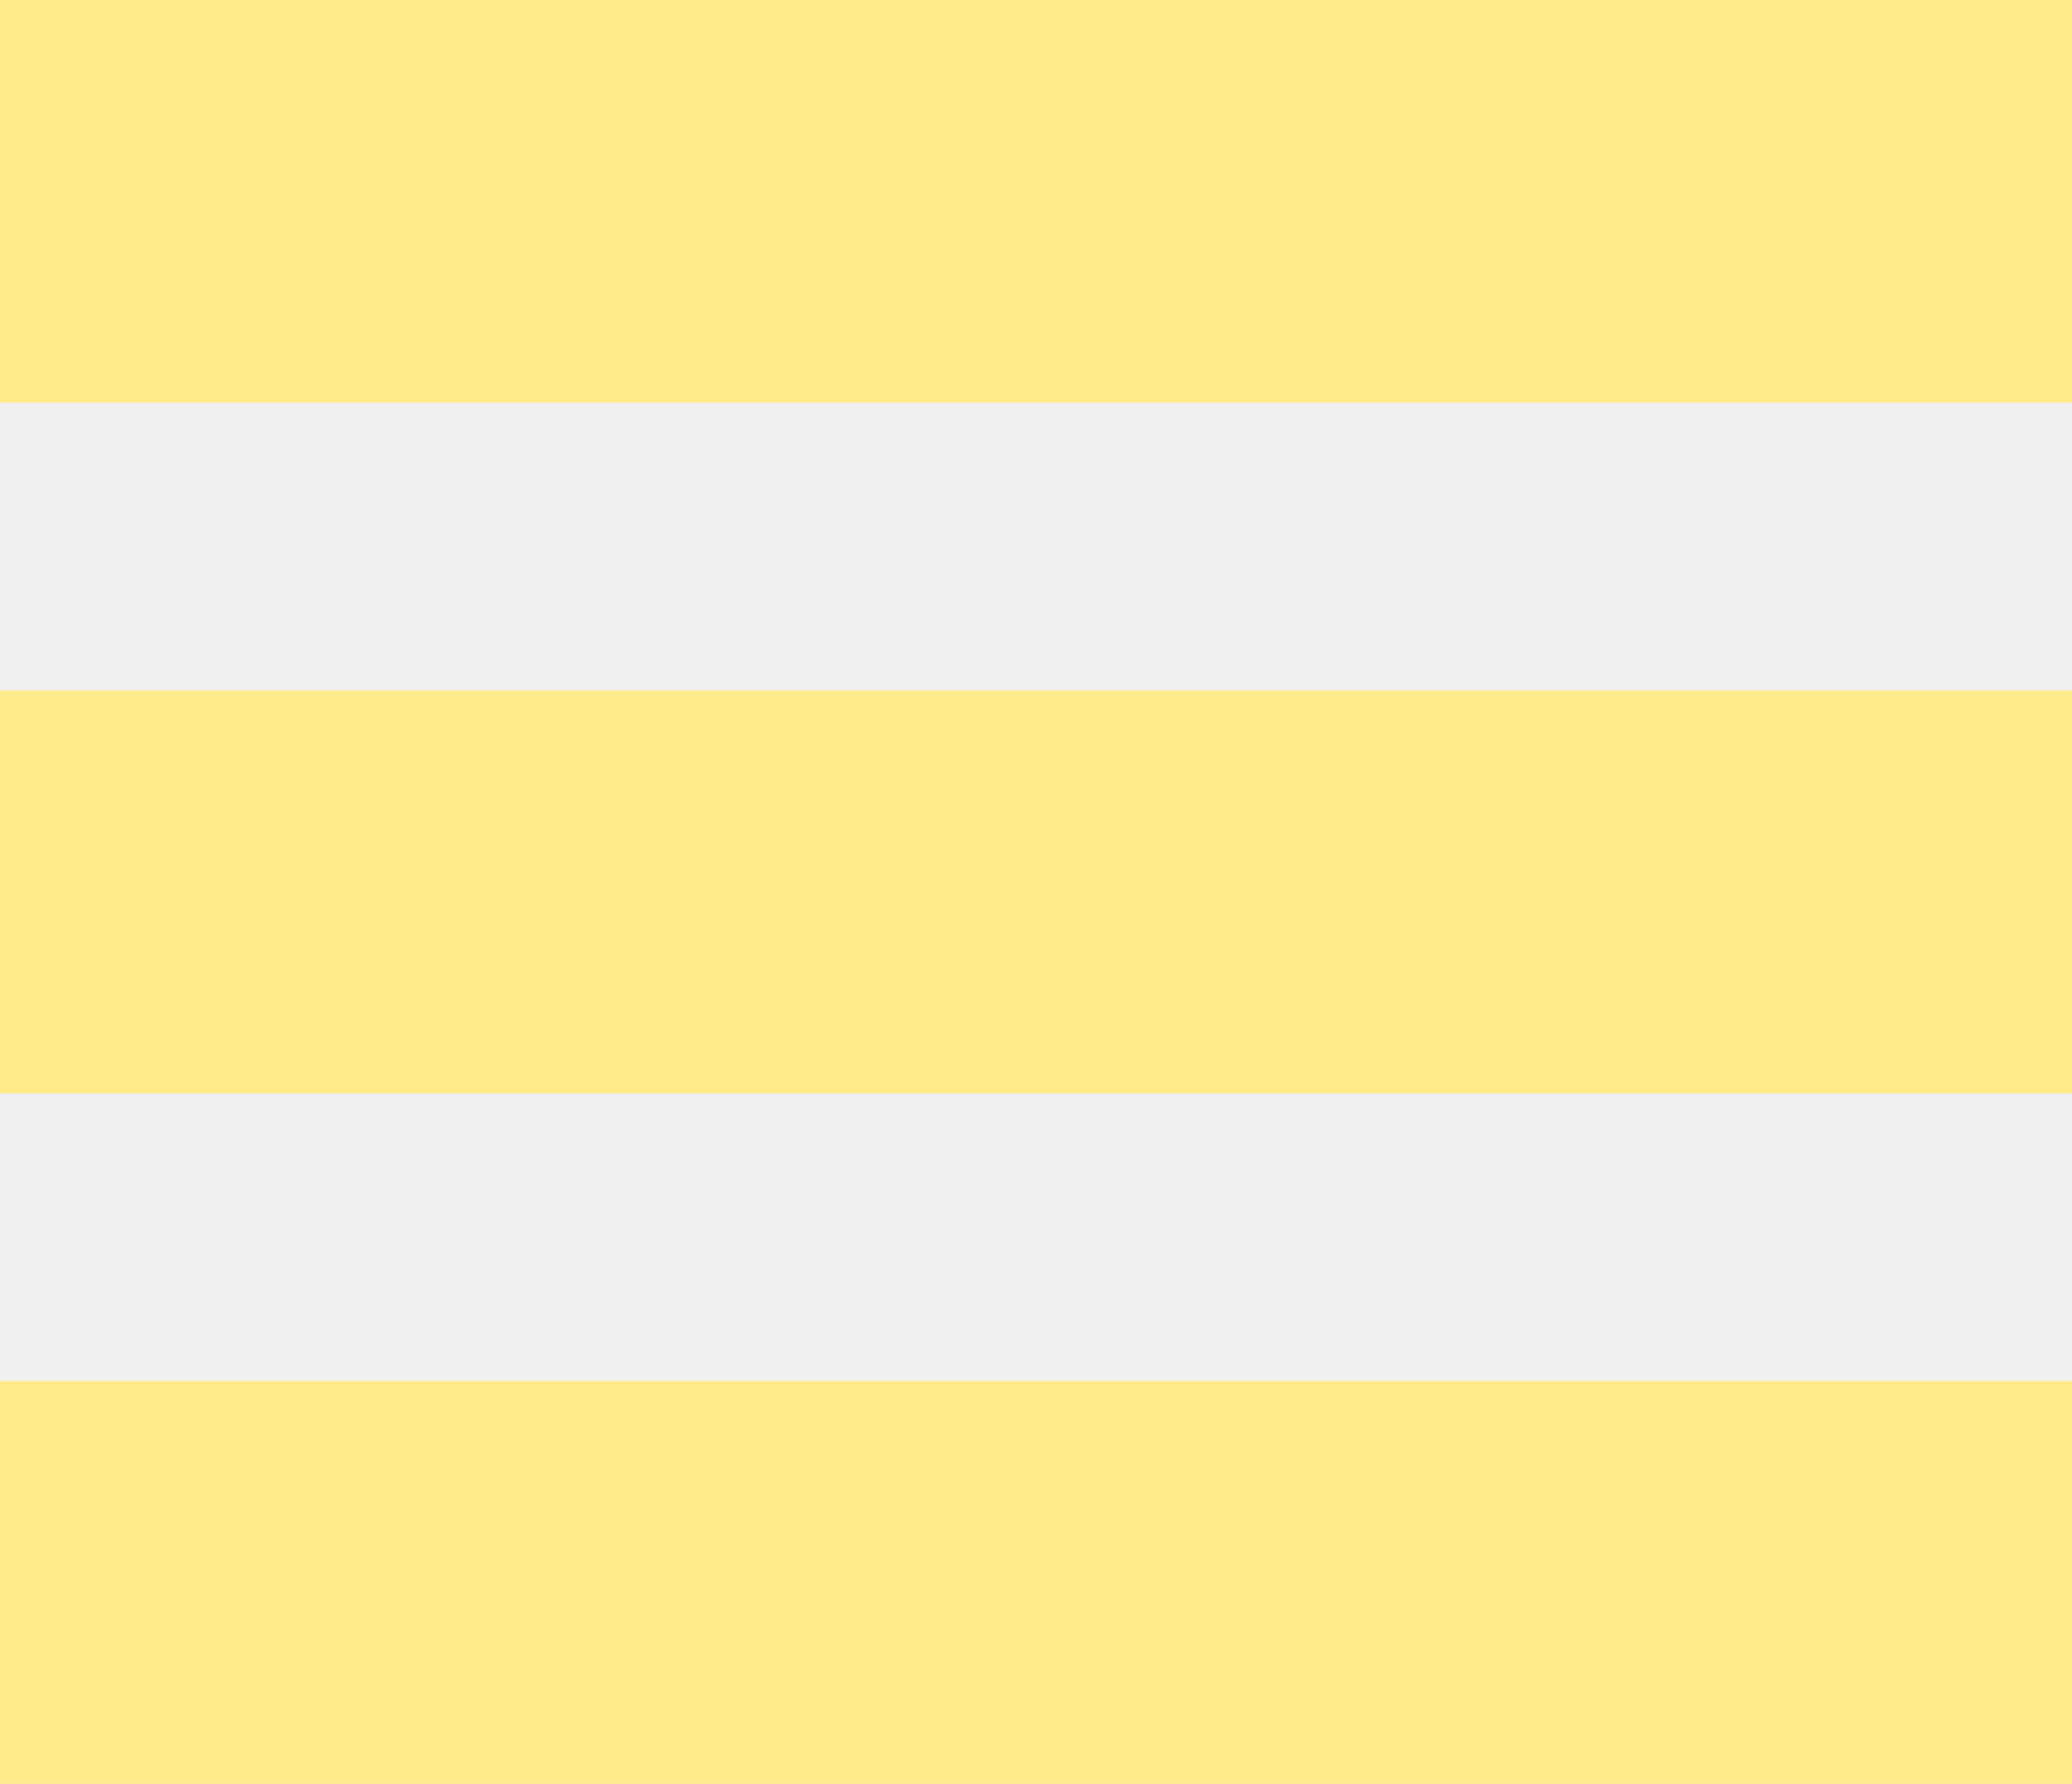
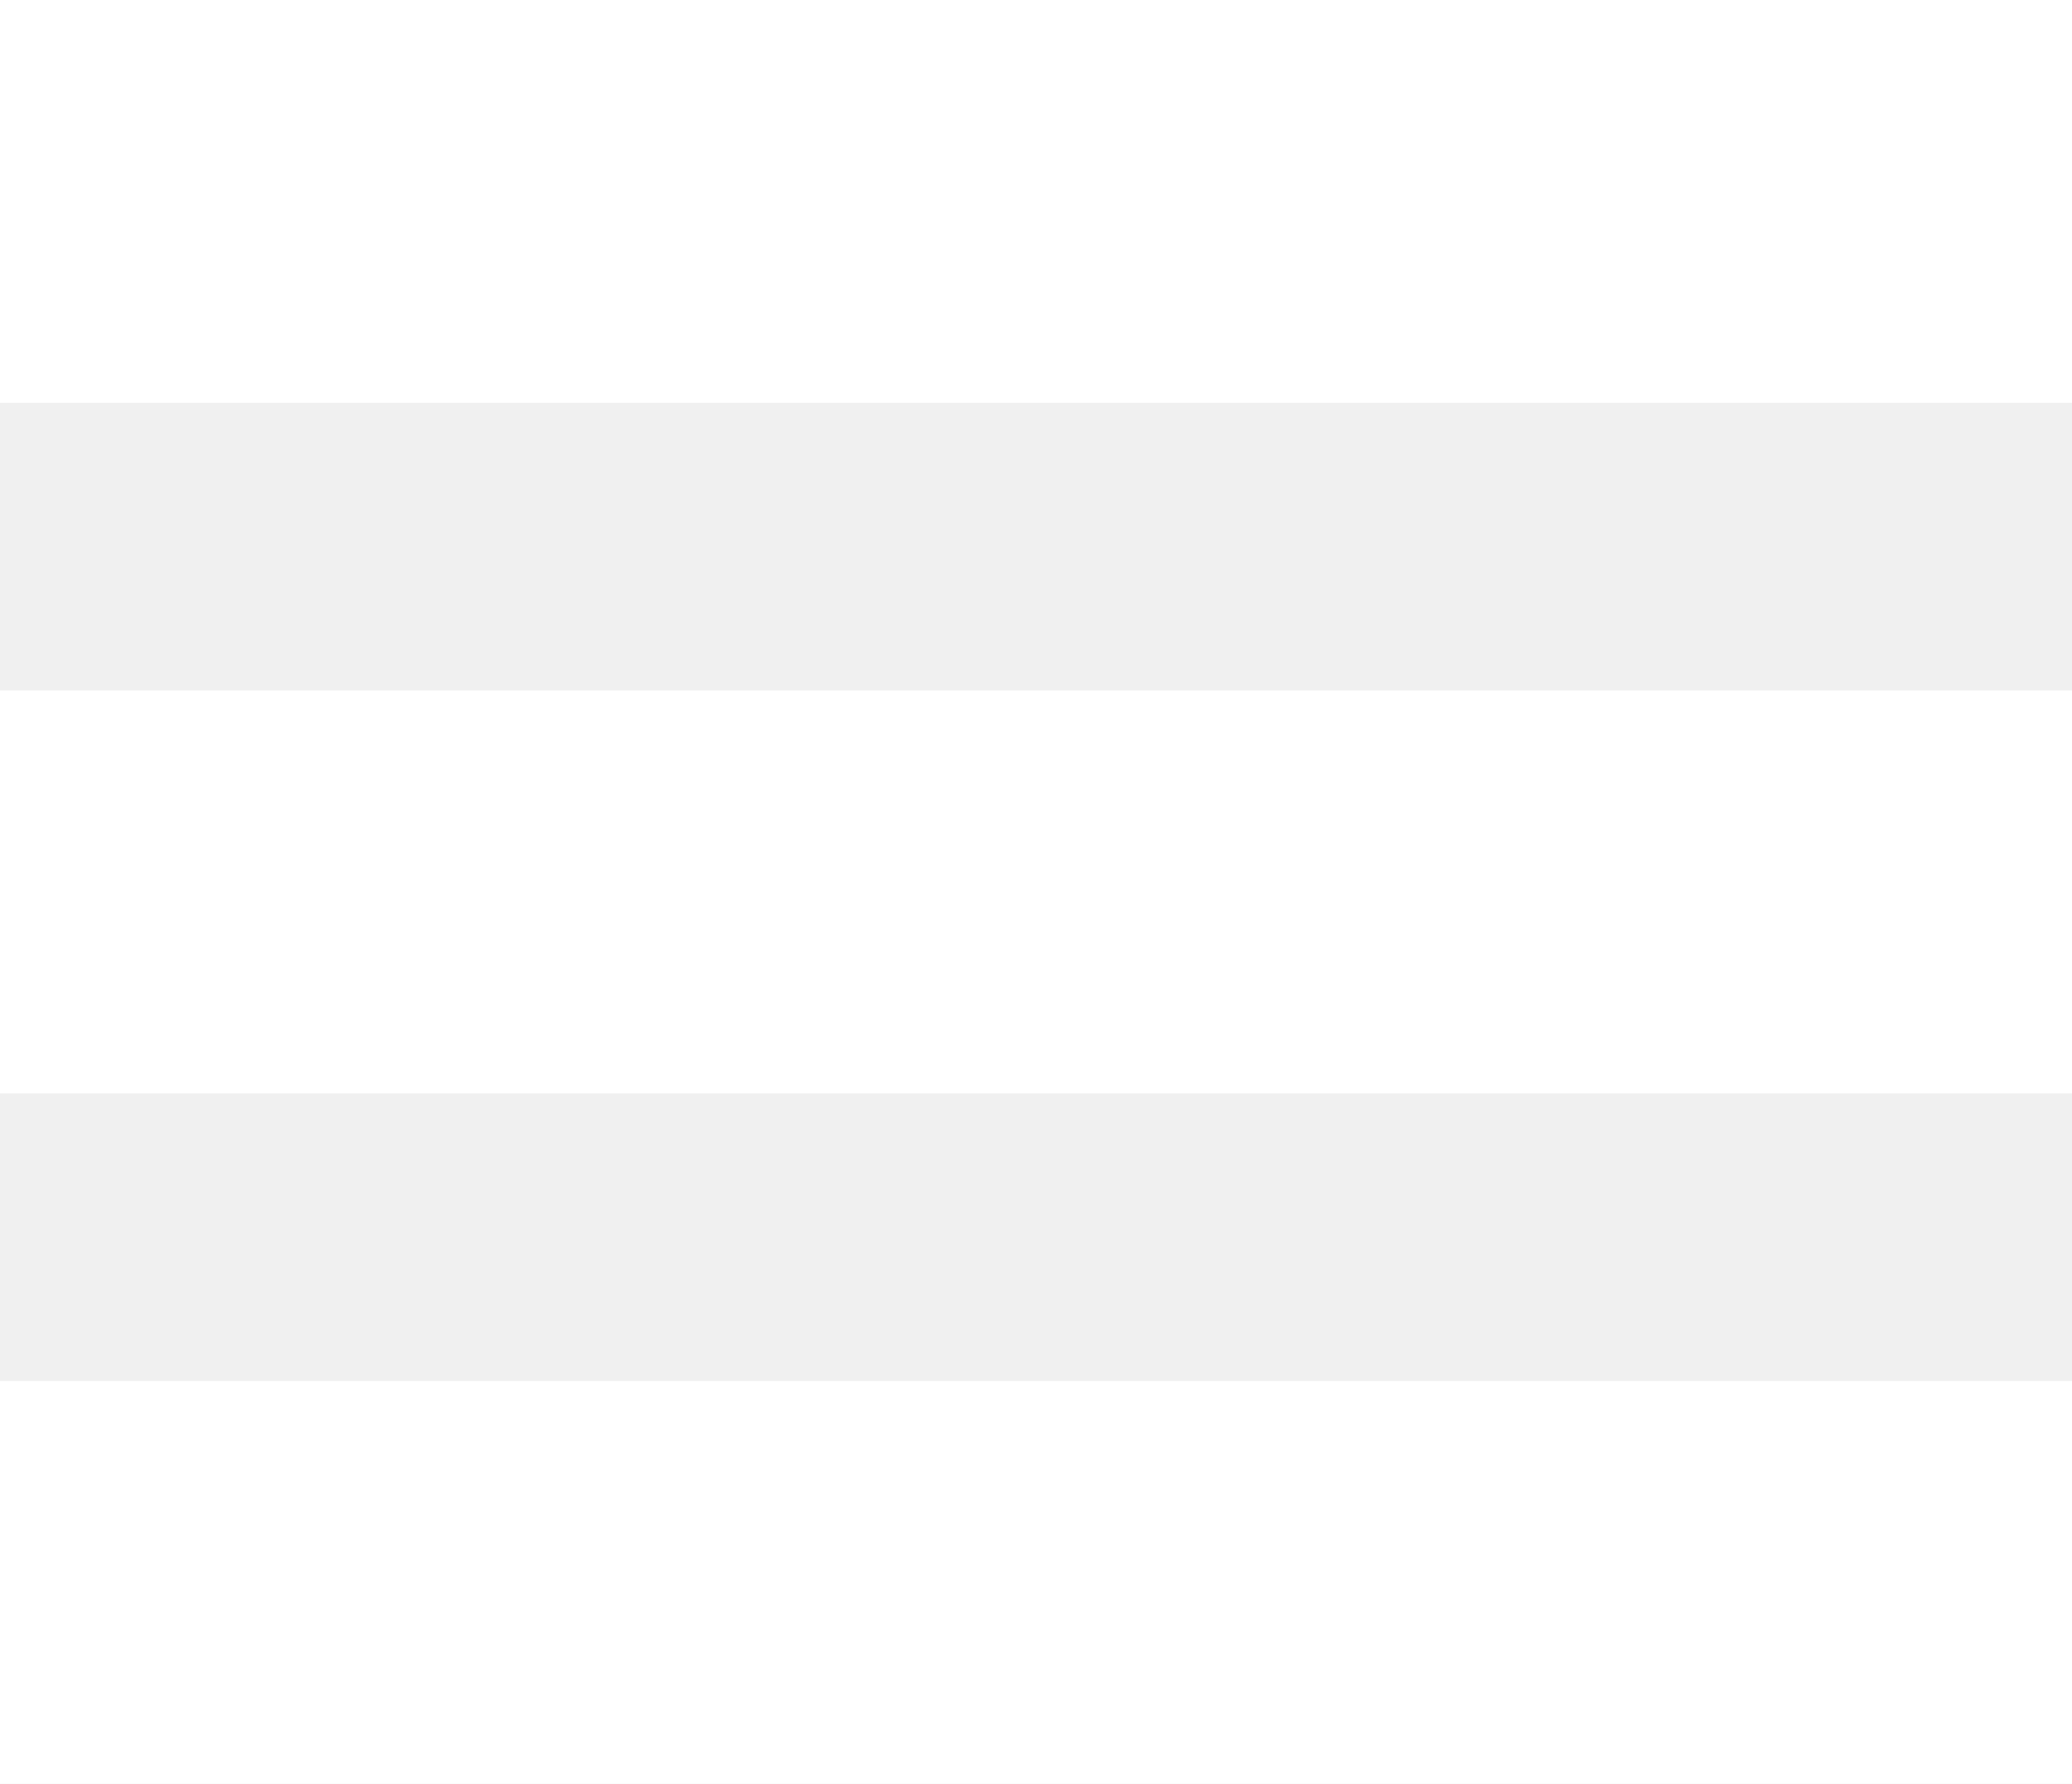
<svg xmlns="http://www.w3.org/2000/svg" width="36px" height="31px" viewBox="0 0 36 31" version="1.1">
  <defs />
  <g id="Artboard" stroke="none" stroke-width="1" fill="none" fill-rule="evenodd" transform="translate(-265, -73)">
-     <g id="Mobile-Page" transform="translate(0, 54)" fill="#FFEA89">
+     <g id="Mobile-Page" transform="translate(0, 54)" fill="#fff">
      <g id="Section-1">
        <g id="Hamburger" transform="translate(265, 19)">
          <rect id="Rectangle-4" x="0" y="0" width="36" height="7" />
          <rect id="Rectangle-4" x="0" y="12" width="36" height="7" />
          <rect id="Rectangle-4" x="0" y="24" width="36" height="7" />
        </g>
      </g>
    </g>
  </g>
</svg>
